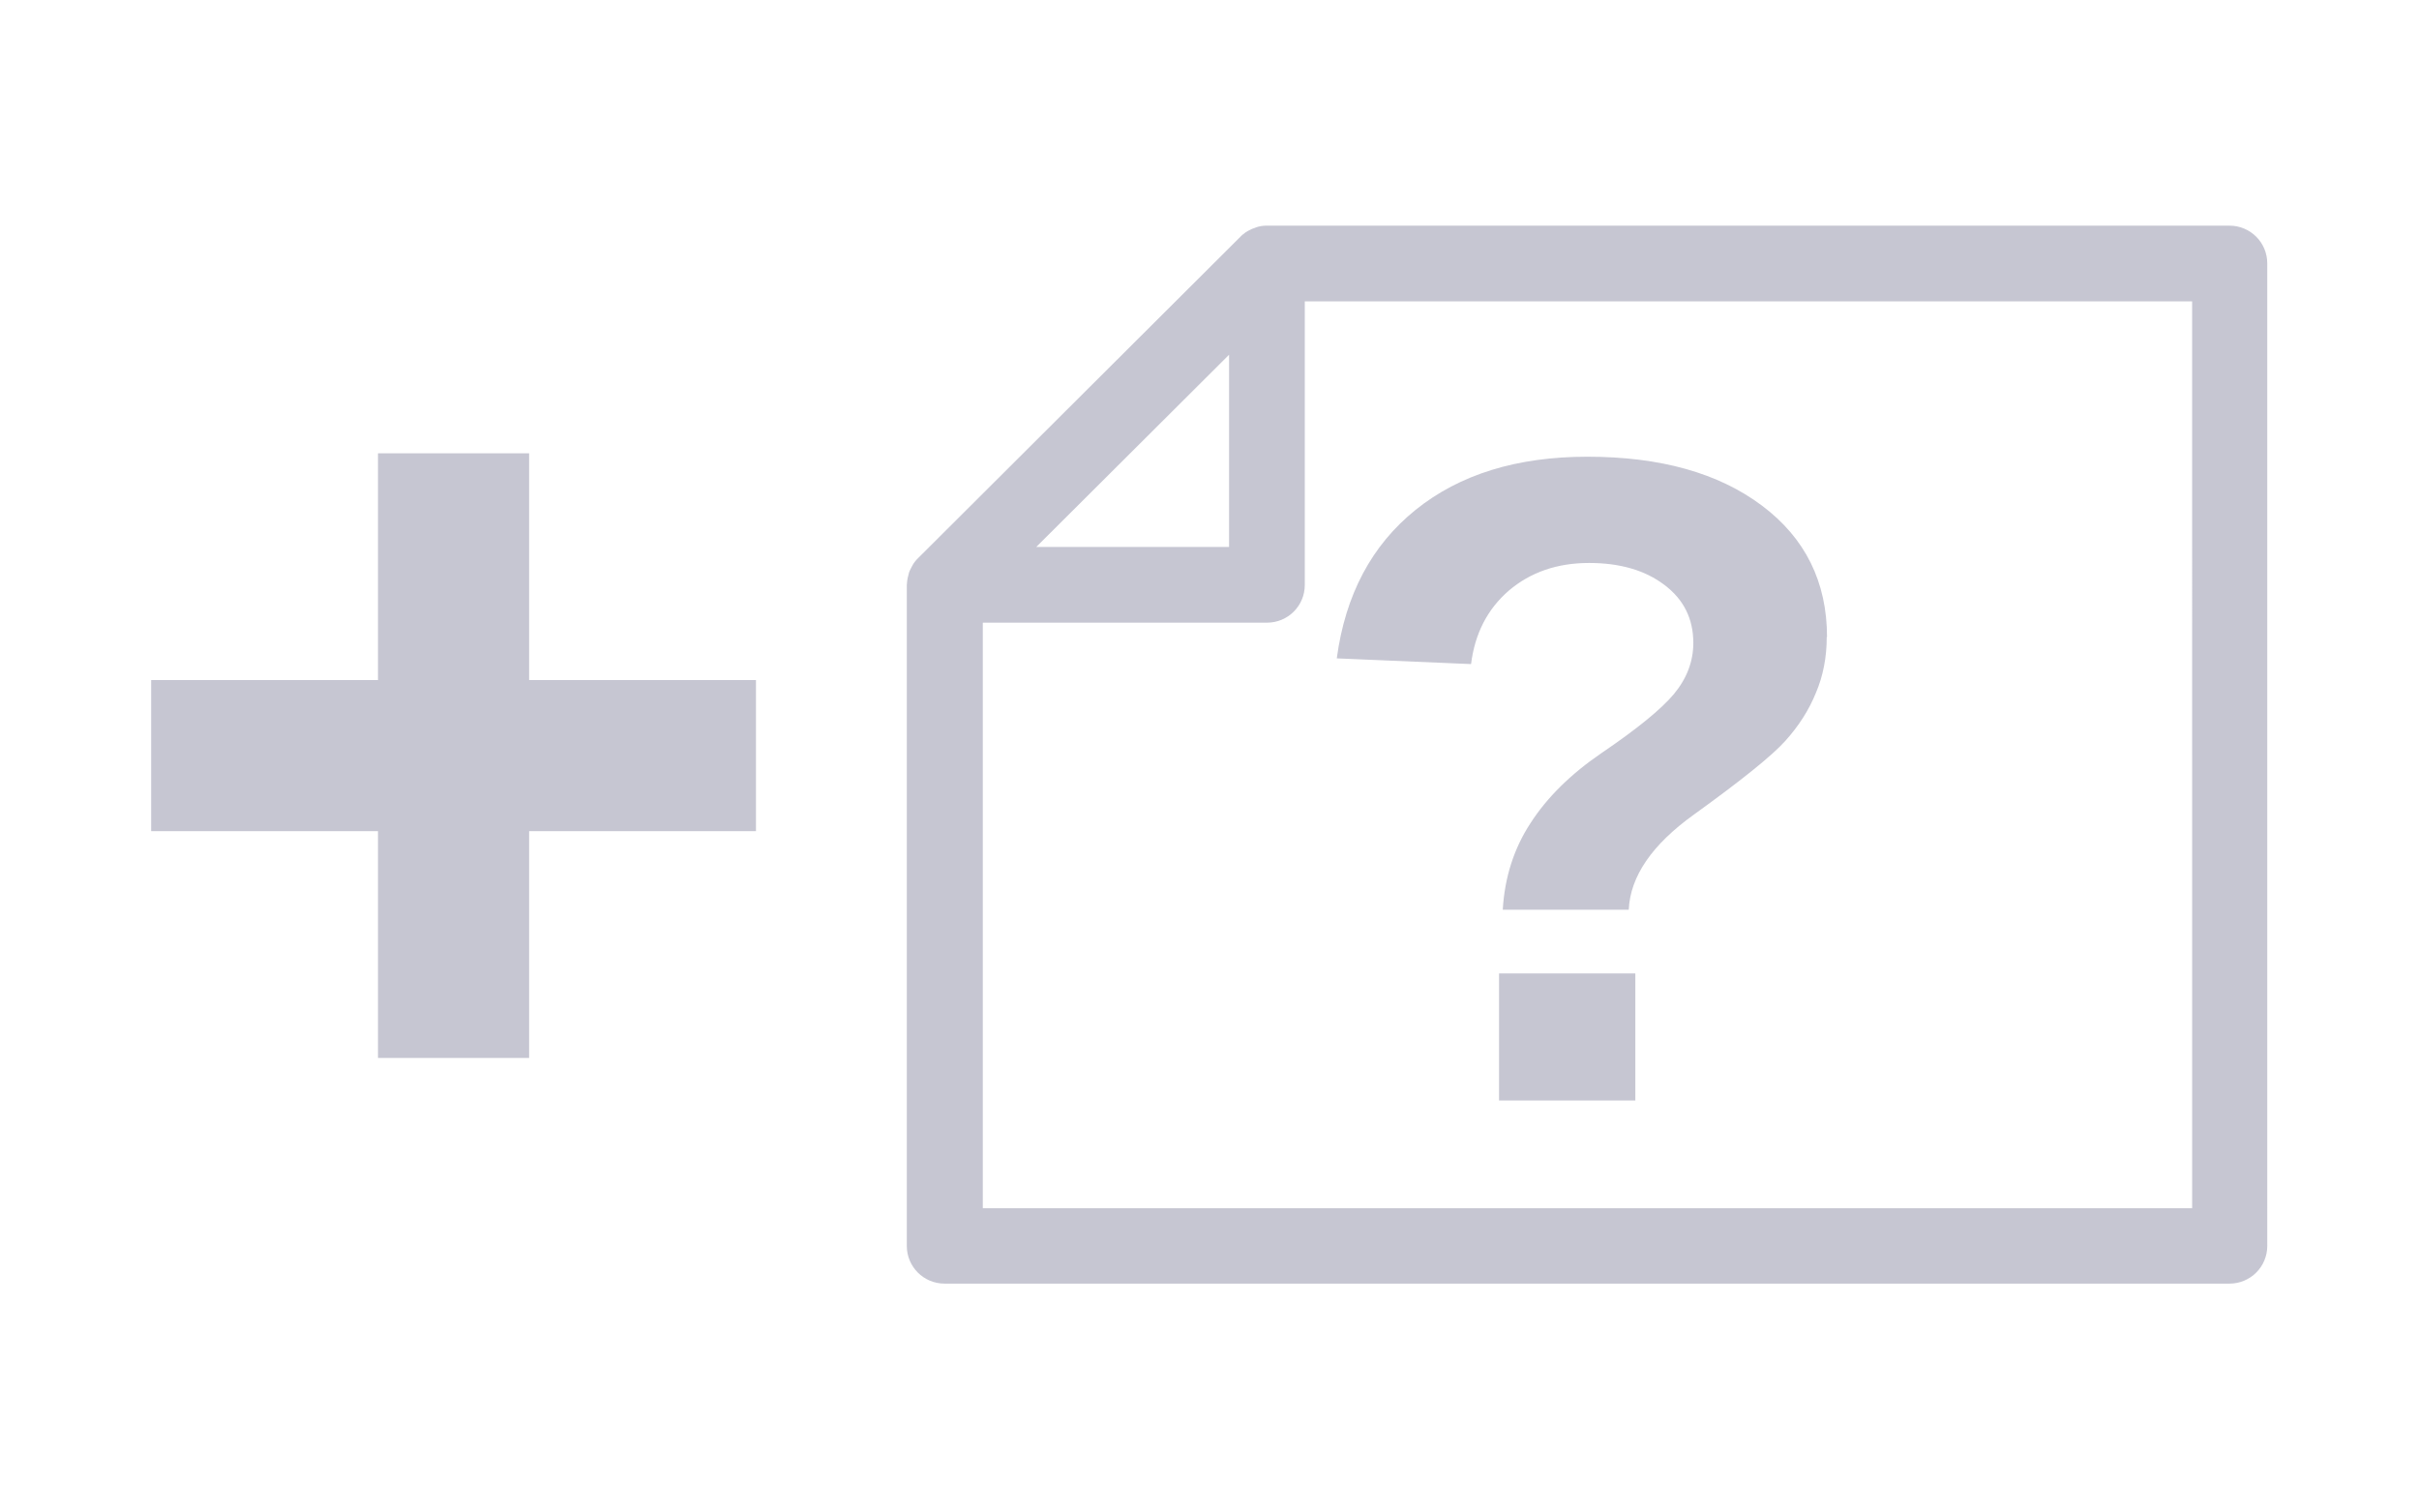
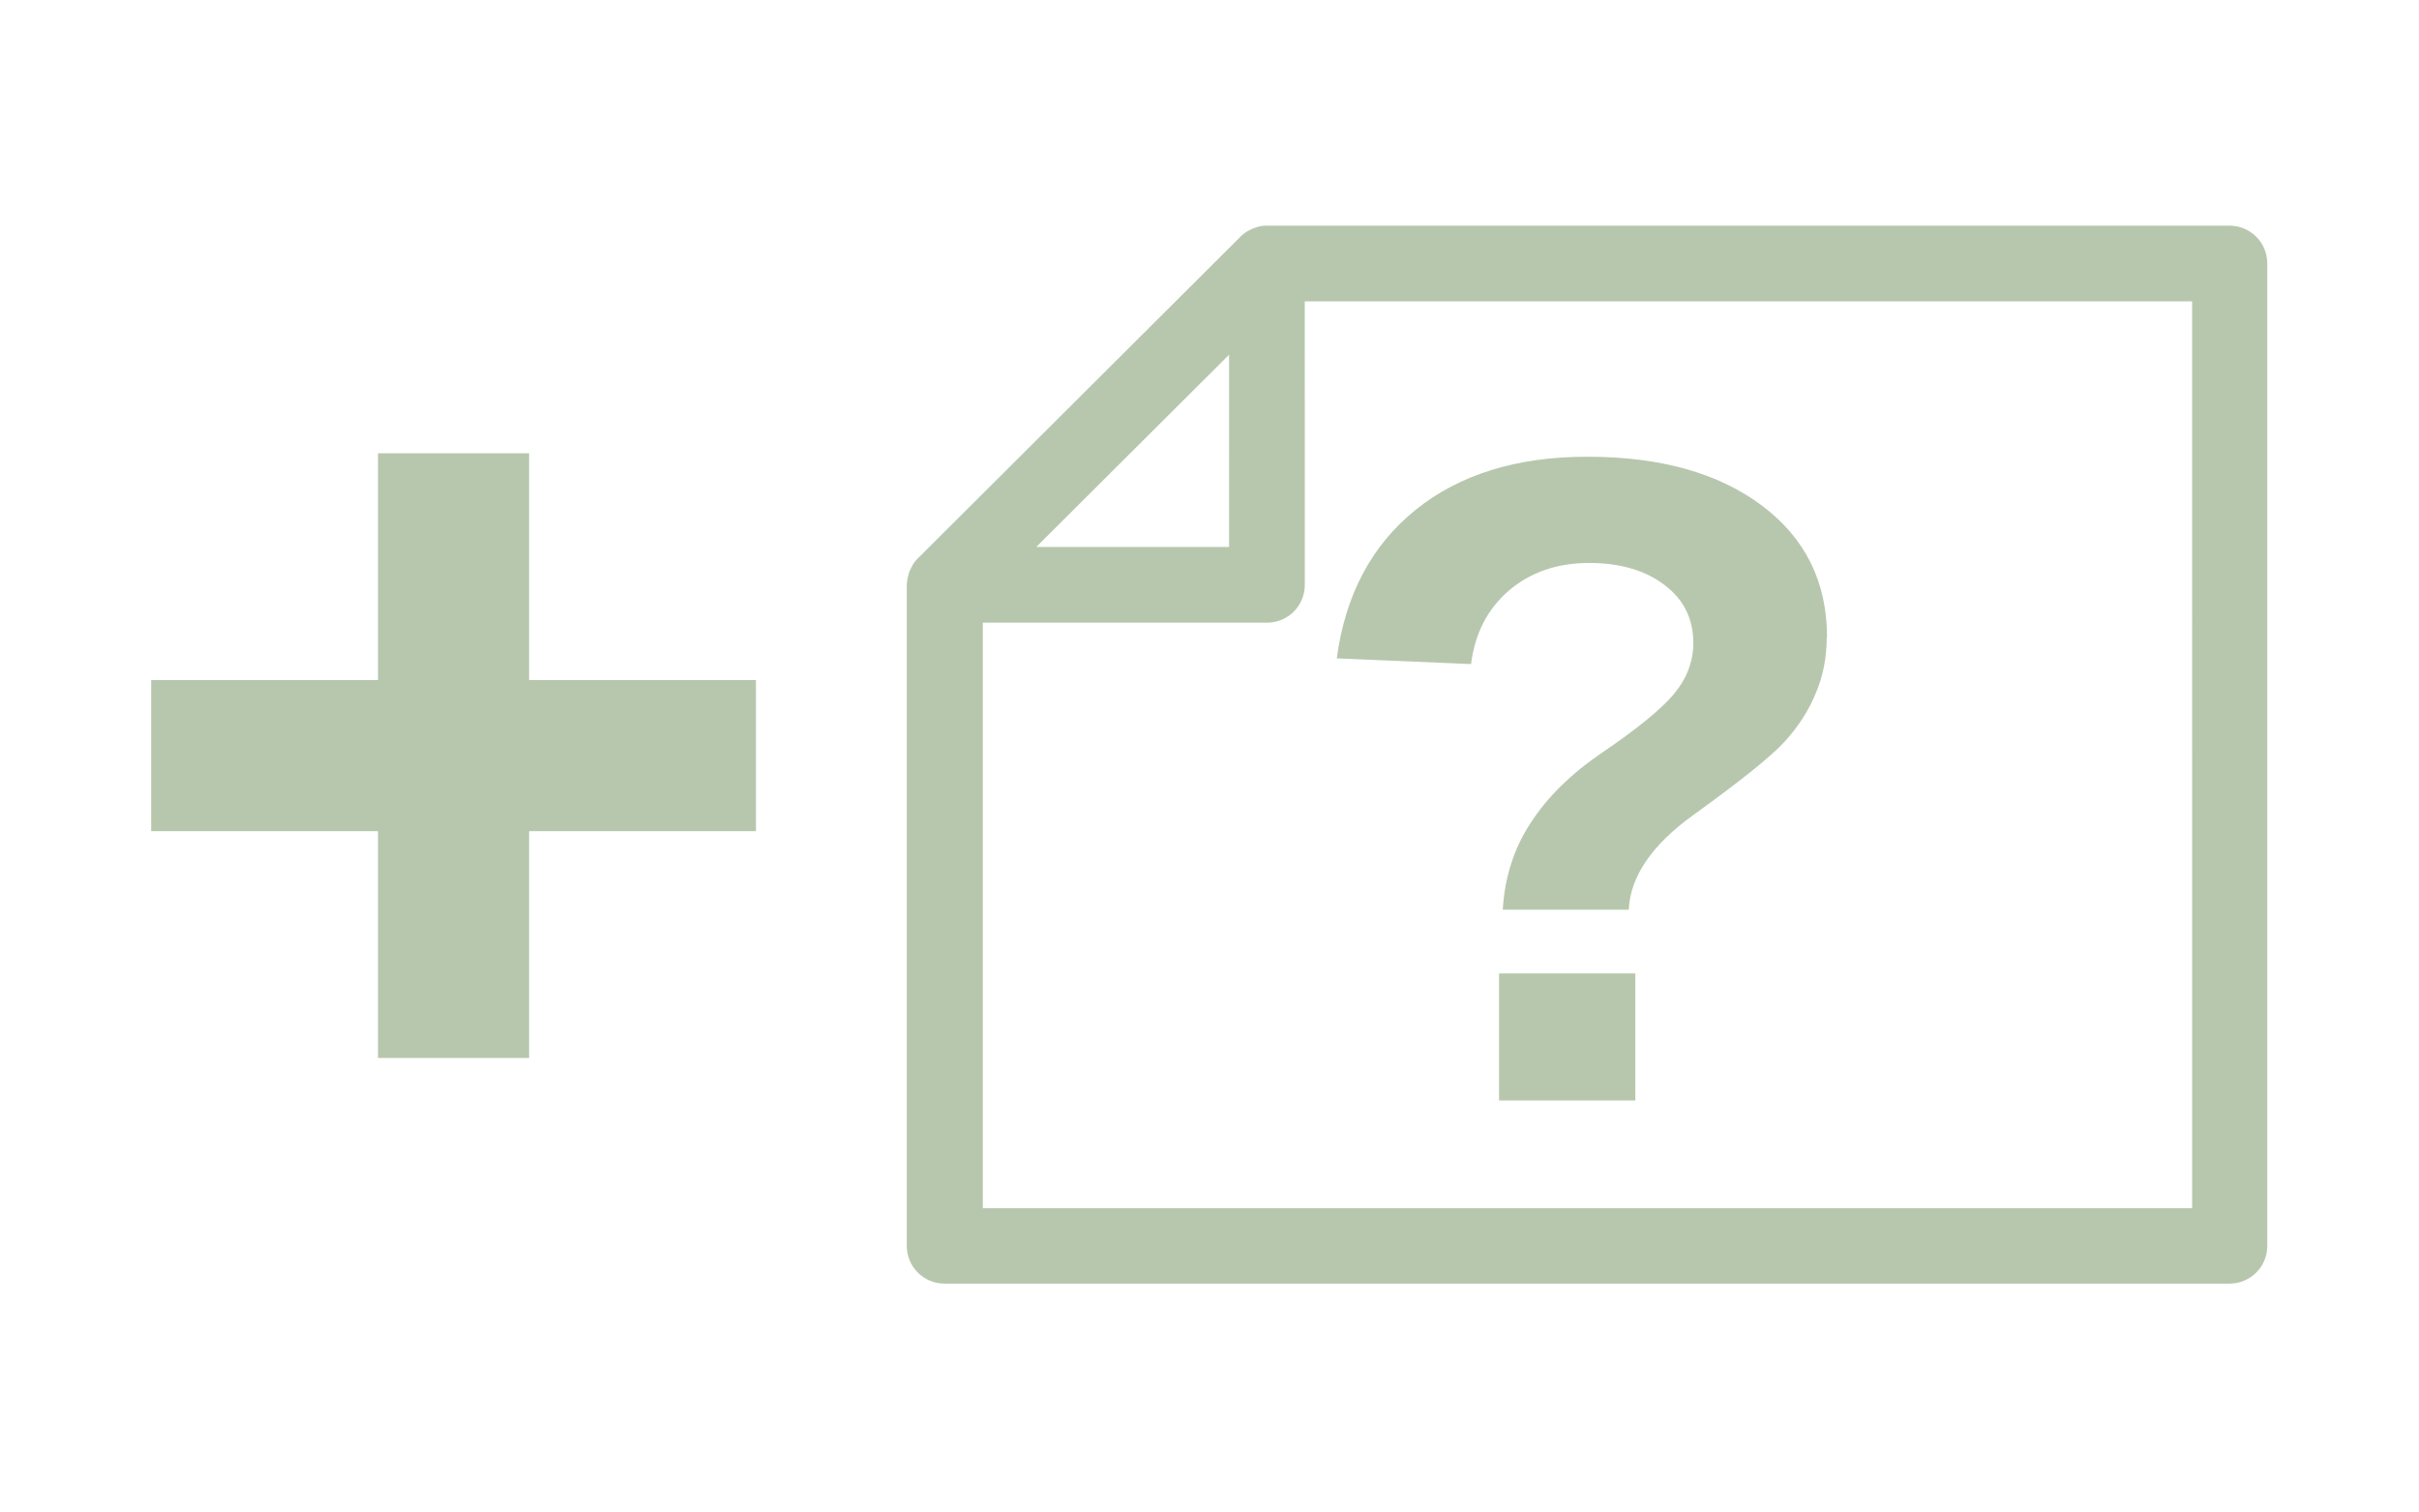
- <svg xmlns="http://www.w3.org/2000/svg" width="64" height="40" version="1.1" viewBox="0 0 8.467 5.292" fill="#c6c6d2">
+ <svg xmlns="http://www.w3.org/2000/svg" width="64" height="40" version="1.1" viewBox="0 0 8.467 5.292" fill="#b7c7ad">
  <g transform="translate(0 -291.71)">
-     <path d="m6.394 293.94q0 0.107-0.038 0.196-0.036 0.089-0.107 0.168-0.069 0.077-0.32 0.258-0.22 0.158-0.228 0.333h-0.441q0.01-0.17 0.097-0.303 0.087-0.135 0.248-0.245 0.187-0.127 0.254-0.207 0.068-0.082 0.068-0.179 0-0.127-0.101-0.203-0.101-0.077-0.264-0.077-0.167 0-0.281 0.097-0.112 0.097-0.132 0.257l-0.47-0.02q0.045-0.334 0.276-0.52 0.231-0.186 0.601-0.186 0.383 0 0.611 0.171t0.228 0.461zm-1.147 1.623v-0.445h0.477v0.445z" fill="#c6c6d2" stroke-width=".265" />
-     <path d="m4.431 292.5c-0.003 6e-5 -0.006 2.3e-4 -0.009 5.2e-4 -0.001 1.5e-4 -0.003 3.2e-4 -0.004 5.1e-4 -0.001 1.6e-4 -0.002 3.3e-4 -0.004 5.2e-4 -0.002 3.1e-4 -0.003 6.5e-4 -0.005 1e-3 -0.001 3.3e-4 -0.003 6.7e-4 -0.004 1e-3 -0.004 1e-3 -0.008 2e-3 -0.012 4e-3 -0.004 1e-3 -0.007 3e-3 -0.011 4e-3 -0.002 8.2e-4 -0.004 2e-3 -0.006 3e-3 -0.002 9.9e-4 -0.004 2e-3 -0.006 3e-3 -6.879e-4 3.4e-4 -0.001 6.9e-4 -0.002 1e-3 -0.003 2e-3 -0.005 3e-3 -0.008 5e-3 -0.002 1e-3 -0.003 2e-3 -0.005 4e-3 -0.003 2e-3 -0.006 4e-3 -0.009 7e-3 -0.002 2e-3 -0.003 3e-3 -0.005 5e-3l-1.128 1.125c-0.003 3e-3 -0.006 6e-3 -0.009 0.01-0.006 7e-3 -0.01 0.014-0.014 0.022-0.002 4e-3 -0.004 8e-3 -0.006 0.012-0.002 4e-3 -0.003 9e-3 -0.004 0.013-0.001 4e-3 -0.002 8e-3 -0.003 0.012v5.1e-4c-0.002 8e-3 -0.002 0.016-0.003 0.024-2.9e-6 5.2e-4 -2.9e-6 1e-3 0 2e-3l-2.05e-5 2.312c7.4e-6 0.073 0.059 0.132 0.132 0.132h4.498c0.073-1e-5 0.132-0.059 0.132-0.132l-1.77e-5 -3.44c-7.4e-6 -0.073-0.059-0.132-0.132-0.132h-3.371c-0.001-2e-5 -0.002-2e-5 -0.004 0zm0.136 0.265h3.106l1.77e-5 3.175h-4.233l1.77e-5 -2.05h0.995c0.073 0 0.132-0.059 0.132-0.132zm-0.265 0.187 3.55e-5 0.673h-0.675z" fill="#c6c6d2" stroke-width=".265" />
-     <path d="m0.529 294.62v-0.529h0.794v-0.794h0.529v0.794h0.794v0.529h-0.794v0.794h-0.529v-0.794z" fill="#c6c6d2" />
+     <path d="m6.394 293.94q0 0.107-0.038 0.196-0.036 0.089-0.107 0.168-0.069 0.077-0.32 0.258-0.22 0.158-0.228 0.333h-0.441q0.01-0.17 0.097-0.303 0.087-0.135 0.248-0.245 0.187-0.127 0.254-0.207 0.068-0.082 0.068-0.179 0-0.127-0.101-0.203-0.101-0.077-0.264-0.077-0.167 0-0.281 0.097-0.112 0.097-0.132 0.257l-0.47-0.02q0.045-0.334 0.276-0.52 0.231-0.186 0.601-0.186 0.383 0 0.611 0.171t0.228 0.461zm-1.147 1.623v-0.445h0.477v0.445z" fill="#b7c7ad" stroke-width=".265" />
+     <path d="m4.431 292.5c-0.003 6e-5 -0.006 2.3e-4 -0.009 5.2e-4 -0.001 1.5e-4 -0.003 3.2e-4 -0.004 5.1e-4 -0.001 1.6e-4 -0.002 3.3e-4 -0.004 5.2e-4 -0.002 3.1e-4 -0.003 6.5e-4 -0.005 1e-3 -0.001 3.3e-4 -0.003 6.7e-4 -0.004 1e-3 -0.004 1e-3 -0.008 2e-3 -0.012 4e-3 -0.004 1e-3 -0.007 3e-3 -0.011 4e-3 -0.002 8.2e-4 -0.004 2e-3 -0.006 3e-3 -0.002 9.9e-4 -0.004 2e-3 -0.006 3e-3 -6.879e-4 3.4e-4 -0.001 6.9e-4 -0.002 1e-3 -0.003 2e-3 -0.005 3e-3 -0.008 5e-3 -0.002 1e-3 -0.003 2e-3 -0.005 4e-3 -0.003 2e-3 -0.006 4e-3 -0.009 7e-3 -0.002 2e-3 -0.003 3e-3 -0.005 5e-3l-1.128 1.125c-0.003 3e-3 -0.006 6e-3 -0.009 0.01-0.006 7e-3 -0.01 0.014-0.014 0.022-0.002 4e-3 -0.004 8e-3 -0.006 0.012-0.002 4e-3 -0.003 9e-3 -0.004 0.013-0.001 4e-3 -0.002 8e-3 -0.003 0.012v5.1e-4c-0.002 8e-3 -0.002 0.016-0.003 0.024-2.9e-6 5.2e-4 -2.9e-6 1e-3 0 2e-3l-2.05e-5 2.312c7.4e-6 0.073 0.059 0.132 0.132 0.132h4.498c0.073-1e-5 0.132-0.059 0.132-0.132l-1.77e-5 -3.44c-7.4e-6 -0.073-0.059-0.132-0.132-0.132h-3.371c-0.001-2e-5 -0.002-2e-5 -0.004 0zm0.136 0.265h3.106l1.77e-5 3.175h-4.233l1.77e-5 -2.05h0.995c0.073 0 0.132-0.059 0.132-0.132zm-0.265 0.187 3.55e-5 0.673h-0.675z" fill="#b7c7ad" stroke-width=".265" />
+     <path d="m0.529 294.62v-0.529h0.794v-0.794h0.529v0.794h0.794v0.529h-0.794v0.794h-0.529v-0.794z" fill="#b7c7ad" />
  </g>
</svg>
